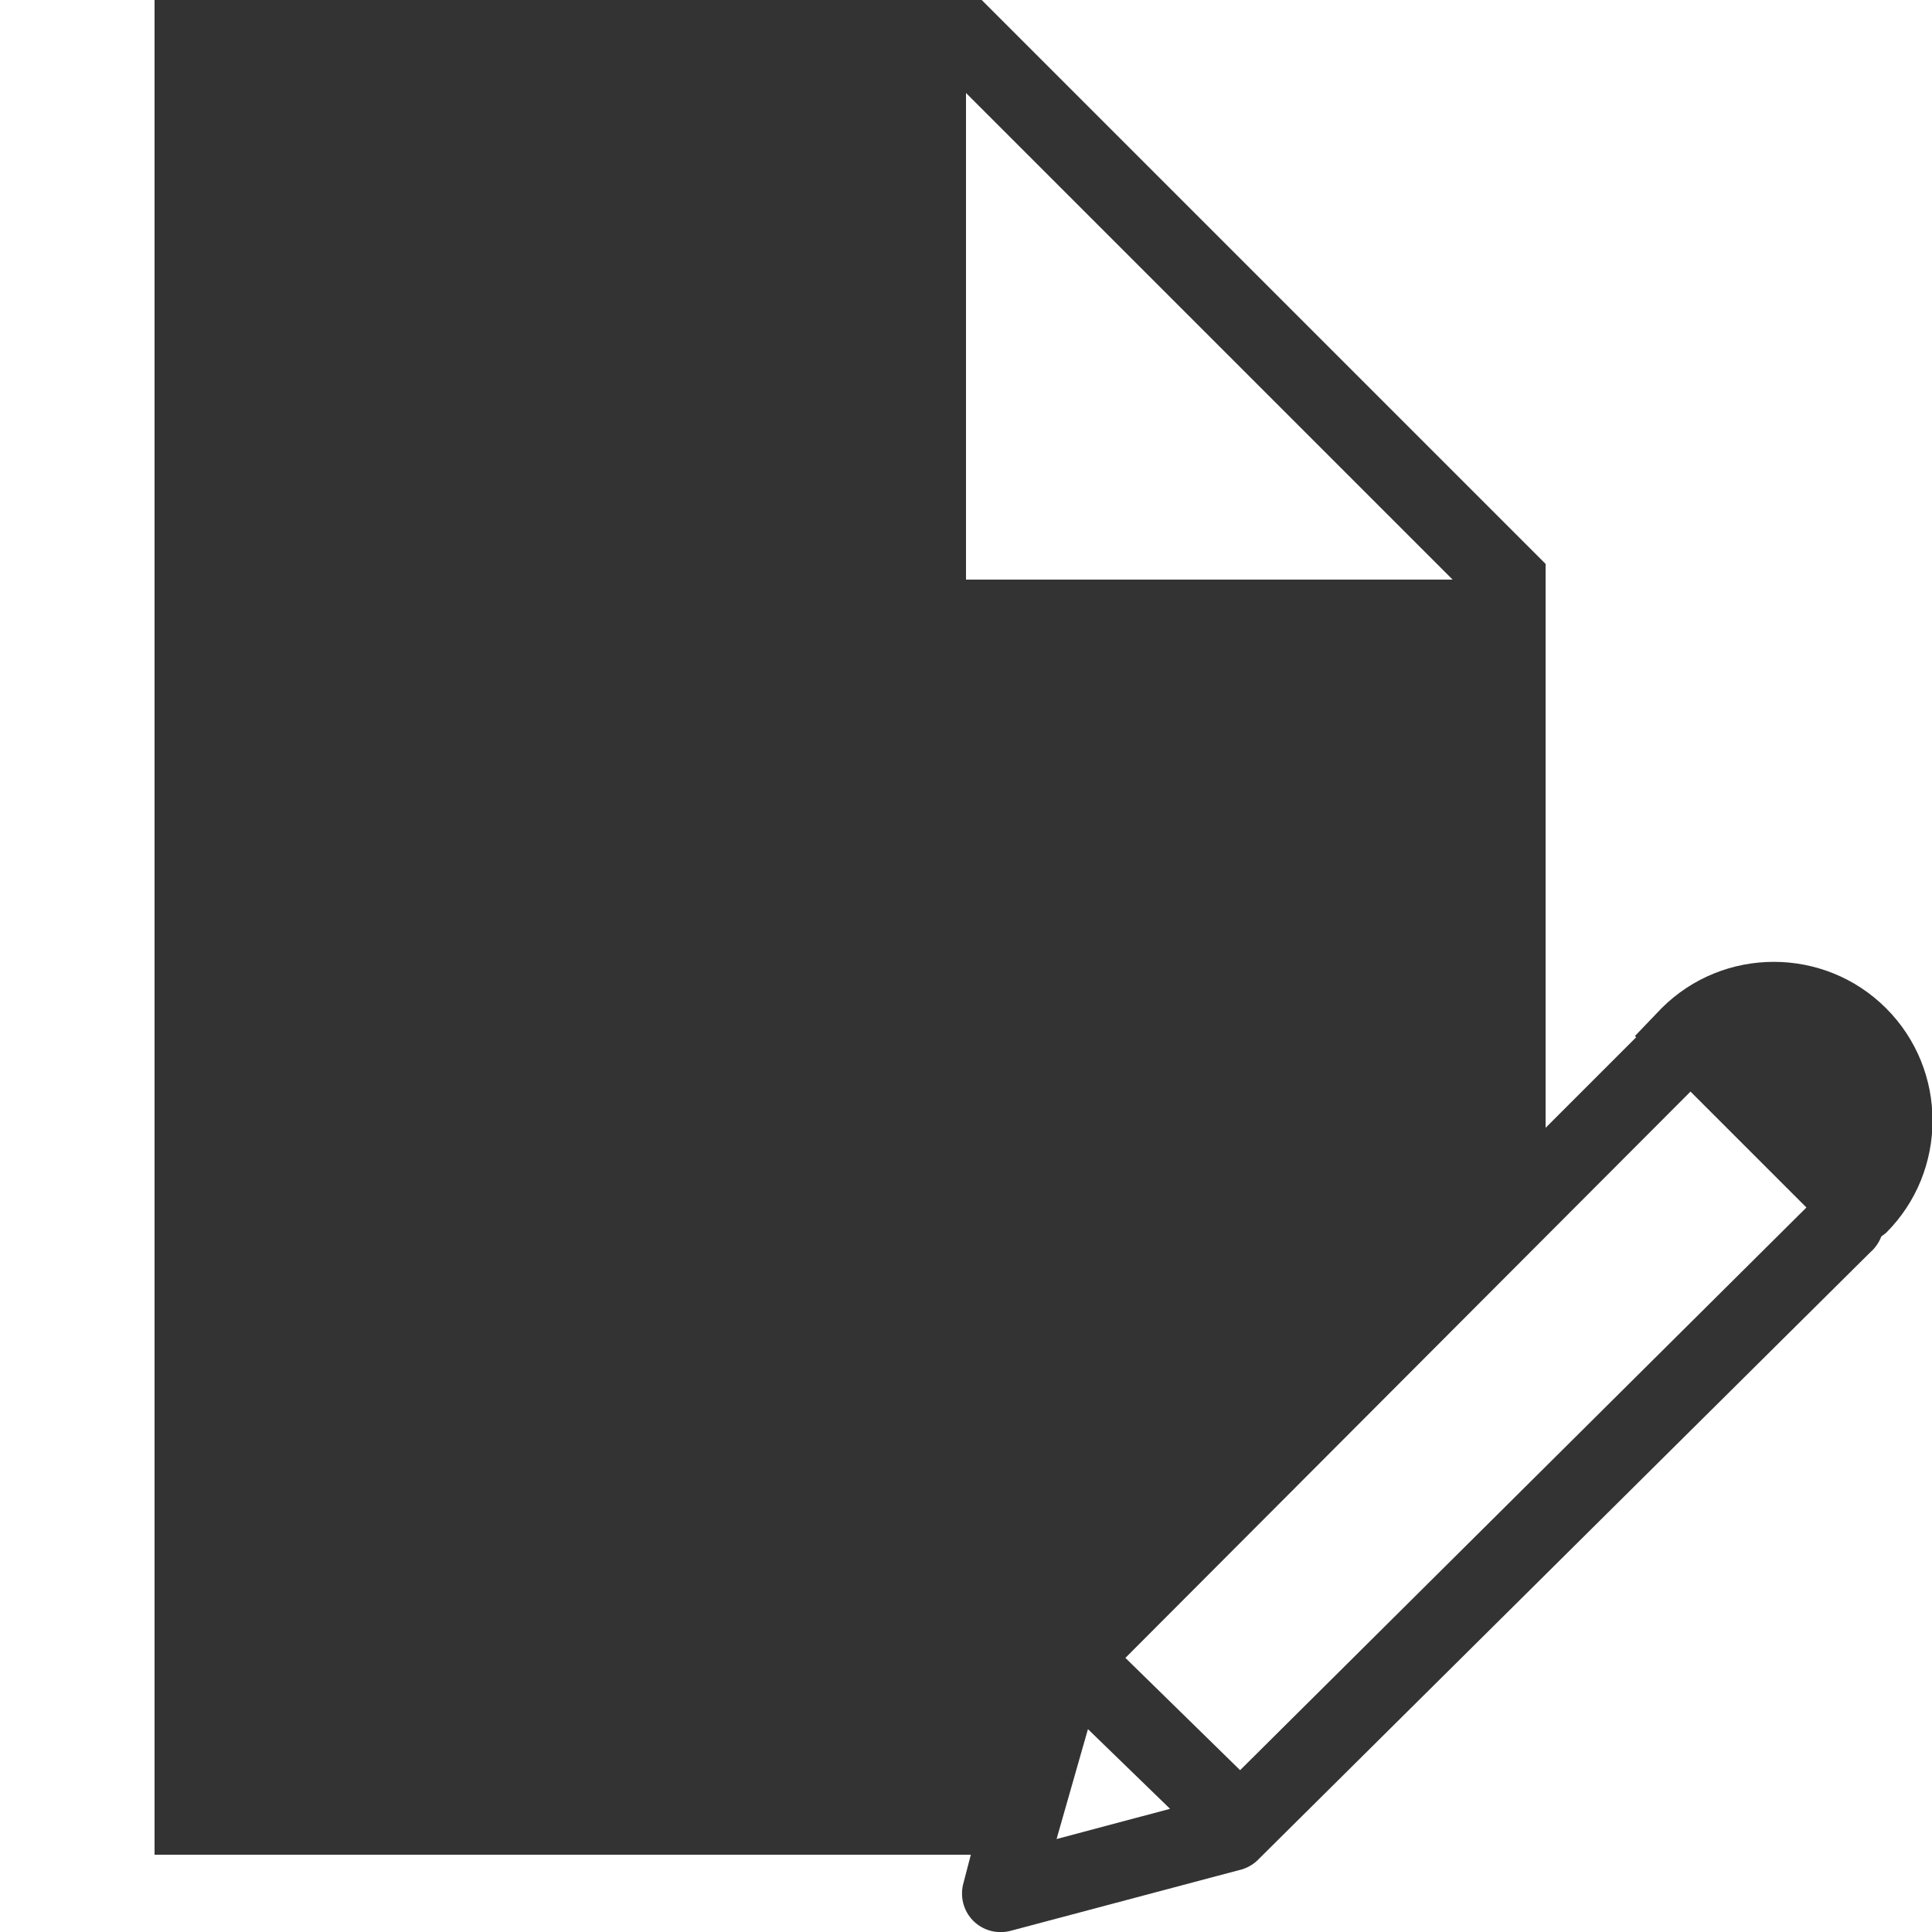
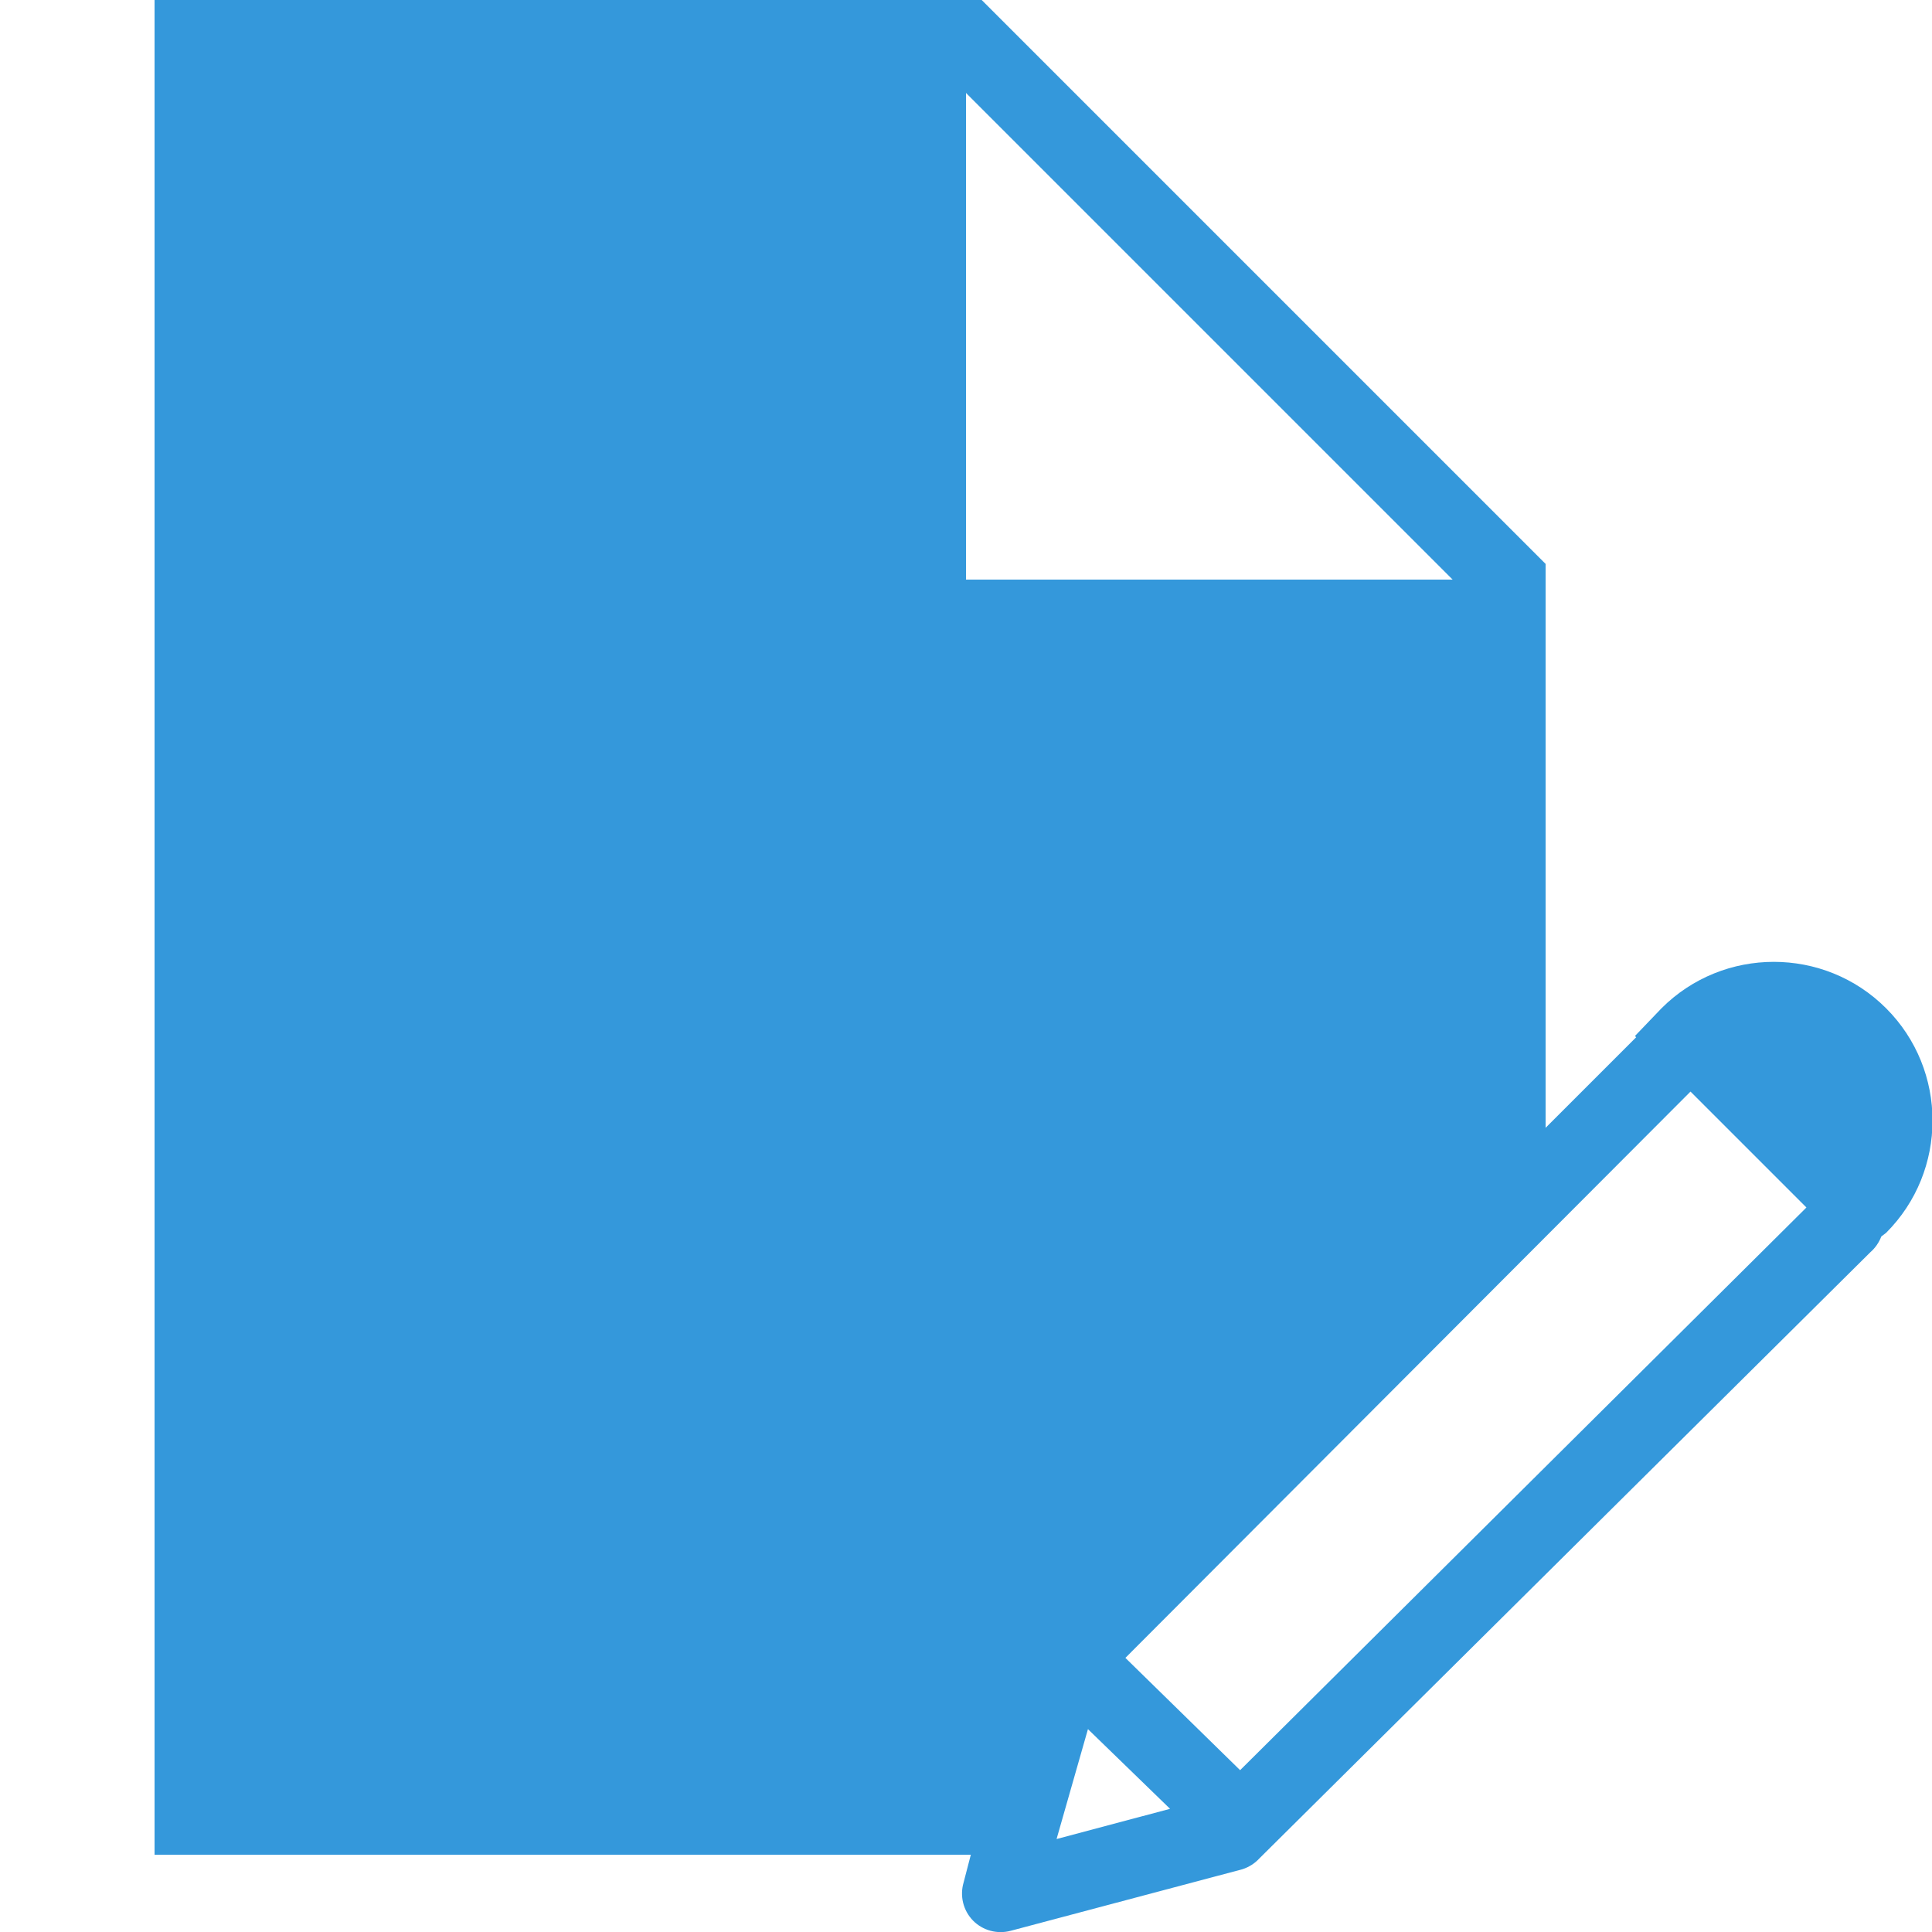
<svg xmlns="http://www.w3.org/2000/svg" viewBox="0 0 50 50" fill="#333333">
-   <path d="M4 0L4 48L25.125 48L24.938 48.719C24.836 49.066 24.926 49.441 25.18 49.703C25.434 49.961 25.805 50.062 26.156 49.969L32.156 48.375C32.324 48.32 32.477 48.223 32.594 48.094L48.406 32.406C48.531 32.297 48.629 32.156 48.688 32L48.812 31.906C50.414 30.305 50.414 27.695 48.812 26.094C47.211 24.492 44.602 24.492 43 26.094L42.312 26.812L42.344 26.844L40 29.188L40 14.594L25.406 0 Z M 25 2.406L37.594 15L25 15 Z M 43.75 28.25L46.75 31.25L32.094 45.812L29.125 42.906 Z M 28.156 44.75L30.281 46.812L27.344 47.594Z" fill="#333333" />
+   <path d="M4 0L4 48L25.125 48L24.938 48.719C24.836 49.066 24.926 49.441 25.18 49.703C25.434 49.961 25.805 50.062 26.156 49.969L32.156 48.375C32.324 48.32 32.477 48.223 32.594 48.094L48.406 32.406C48.531 32.297 48.629 32.156 48.688 32L48.812 31.906C50.414 30.305 50.414 27.695 48.812 26.094C47.211 24.492 44.602 24.492 43 26.094L42.312 26.812L42.344 26.844L40 29.188L40 14.594L25.406 0 Z M 25 2.406L37.594 15L25 15 Z M 43.75 28.25L46.75 31.25L32.094 45.812L29.125 42.906 Z M 28.156 44.75L30.281 46.812L27.344 47.594Z" fill="#3498db" />
</svg>
